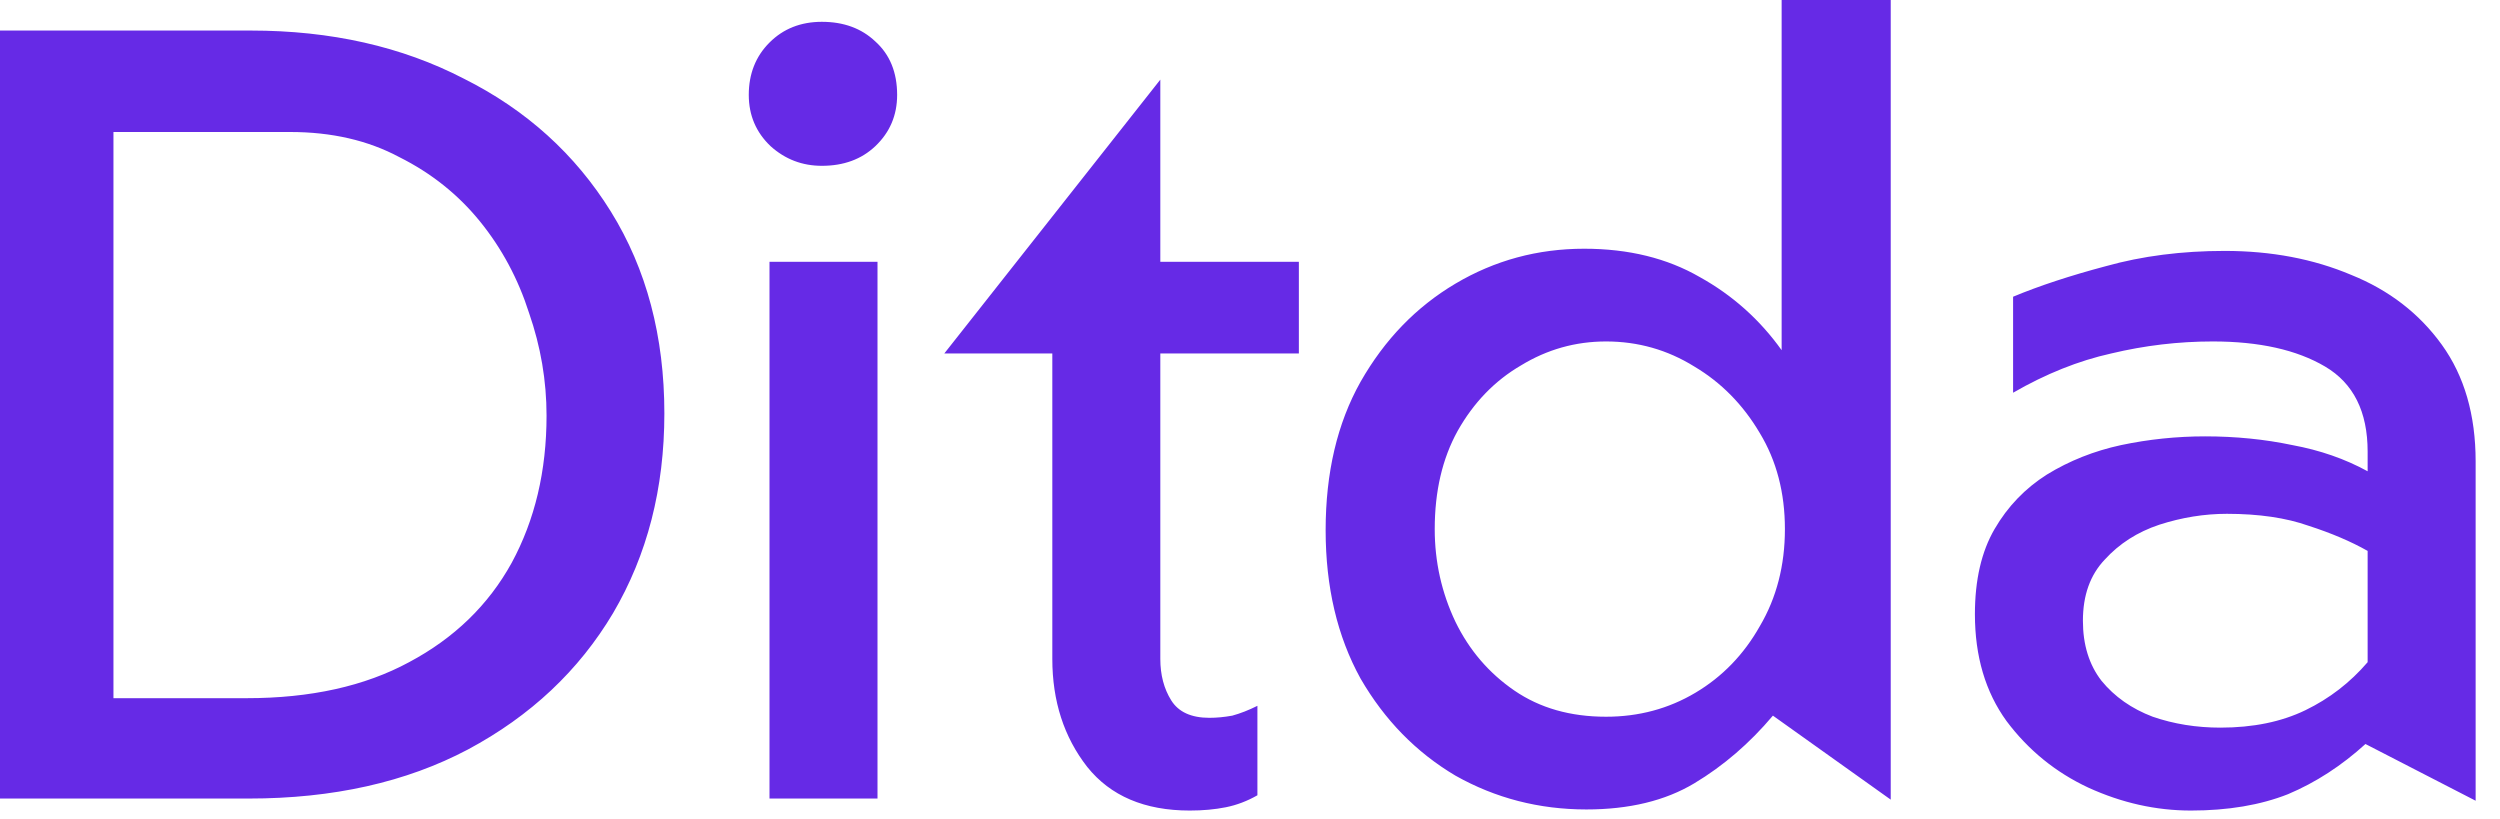
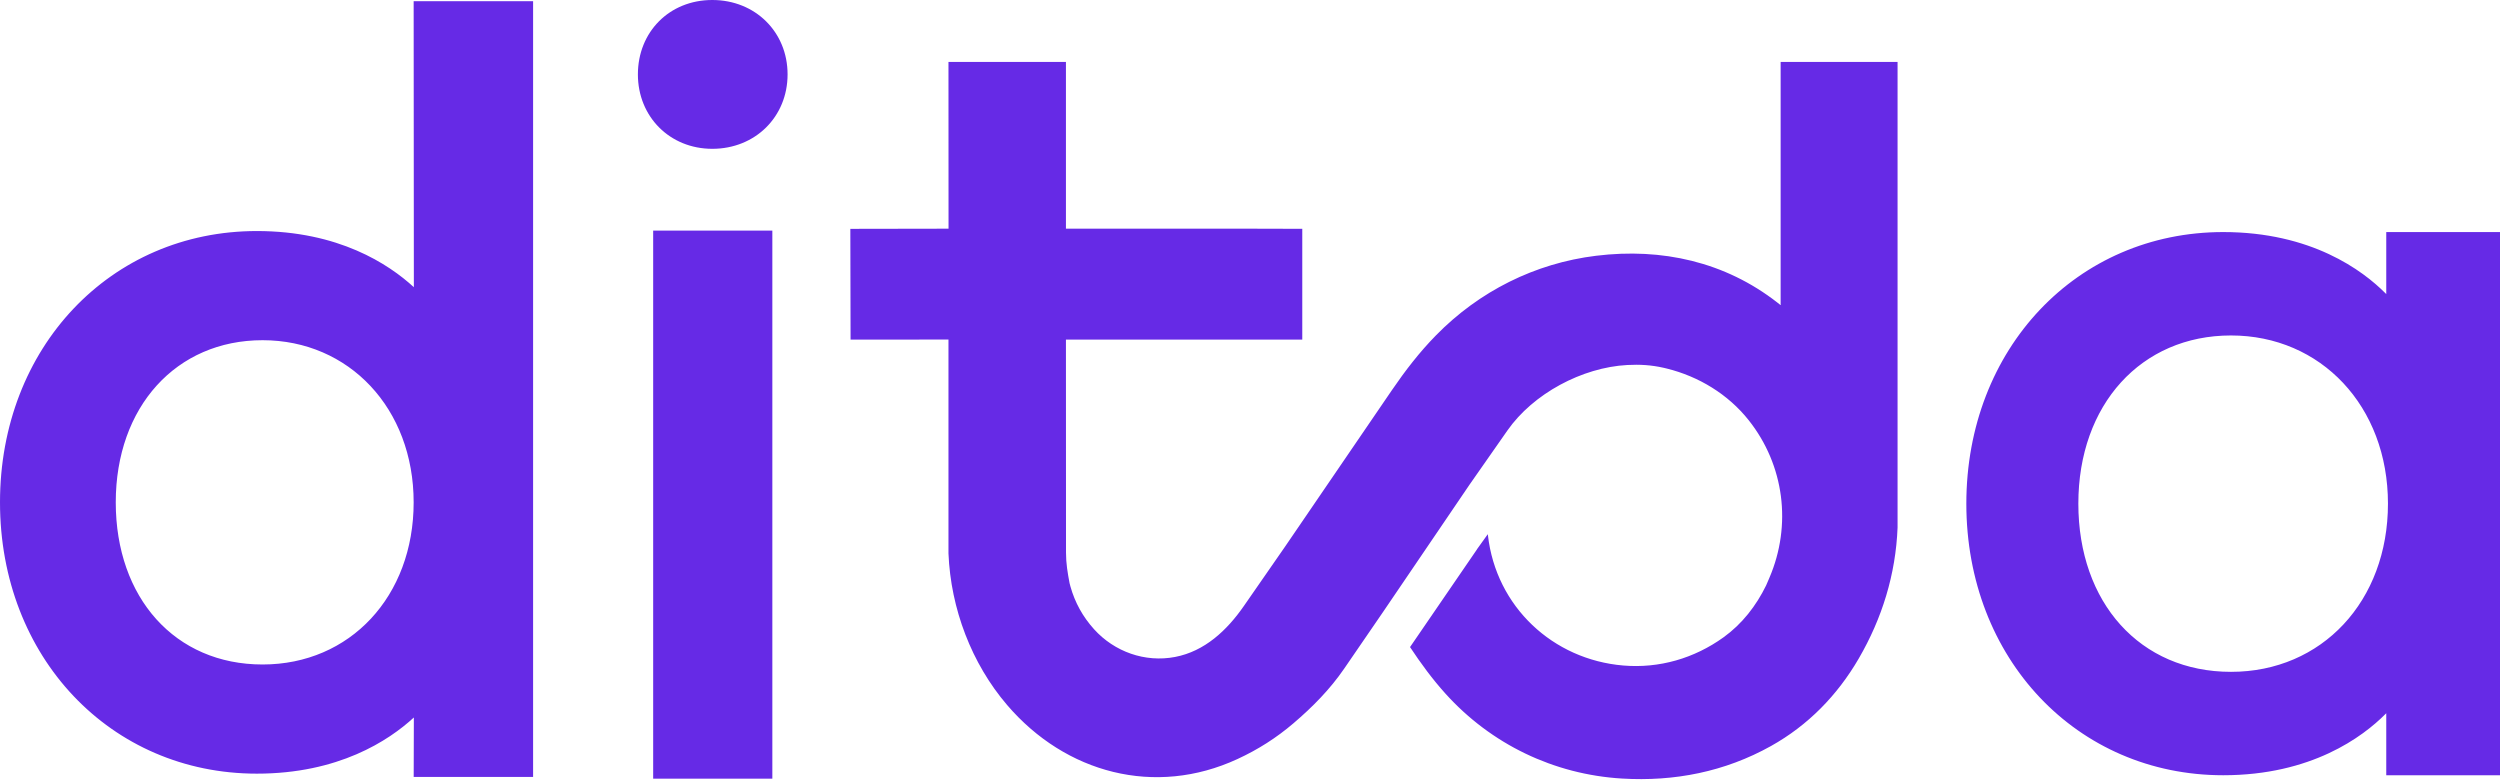
- <svg xmlns="http://www.w3.org/2000/svg" width="55" height="18" viewBox="0 0 55 18" fill="none">
-   <path d="M-1.19209e-06 17.568V0.672H5.52C7.28 0.672 8.84 1.024 10.2 1.728C11.576 2.416 12.656 3.392 13.44 4.656C14.224 5.92 14.616 7.4 14.616 9.096C14.616 10.744 14.24 12.208 13.488 13.488C12.736 14.752 11.672 15.752 10.296 16.488C8.936 17.208 7.328 17.568 5.472 17.568H-1.19209e-06ZM2.496 15.36H5.424C6.832 15.36 8.024 15.096 9 14.568C9.992 14.04 10.744 13.312 11.256 12.384C11.768 11.44 12.024 10.36 12.024 9.144C12.024 8.376 11.896 7.624 11.64 6.888C11.4 6.136 11.04 5.464 10.56 4.872C10.08 4.28 9.488 3.808 8.784 3.456C8.096 3.088 7.296 2.904 6.384 2.904H2.496V15.36ZM16.929 17.568V5.76H19.305V17.568H16.929ZM18.081 3.648C17.649 3.648 17.273 3.504 16.953 3.216C16.633 2.912 16.473 2.536 16.473 2.088C16.473 1.624 16.625 1.24 16.929 0.936C17.233 0.632 17.617 0.48 18.081 0.48C18.561 0.48 18.953 0.624 19.257 0.912C19.577 1.2 19.737 1.592 19.737 2.088C19.737 2.536 19.577 2.912 19.257 3.216C18.953 3.504 18.561 3.648 18.081 3.648ZM26.175 17.832C25.183 17.832 24.431 17.512 23.919 16.872C23.407 16.216 23.151 15.424 23.151 14.496V7.776H20.775L25.527 1.752V5.76H28.575V7.776H25.527V14.496C25.527 14.848 25.607 15.152 25.767 15.408C25.927 15.664 26.207 15.792 26.607 15.792C26.767 15.792 26.935 15.776 27.111 15.744C27.287 15.696 27.471 15.624 27.663 15.528V17.496C27.439 17.624 27.207 17.712 26.967 17.76C26.727 17.808 26.463 17.832 26.175 17.832ZM34.9 17.808C33.86 17.808 32.9 17.56 32.02 17.064C31.156 16.552 30.46 15.84 29.932 14.928C29.42 14 29.164 12.912 29.164 11.664C29.164 10.4 29.42 9.312 29.932 8.4C30.46 7.472 31.156 6.752 32.02 6.24C32.884 5.728 33.828 5.472 34.852 5.472C35.828 5.472 36.676 5.68 37.396 6.096C38.116 6.496 38.716 7.032 39.196 7.704V-8.10623e-06H41.596V17.592L39.004 15.744C38.492 16.352 37.916 16.848 37.276 17.232C36.636 17.616 35.844 17.808 34.9 17.808ZM35.332 15.768C36.052 15.768 36.708 15.592 37.3 15.24C37.892 14.888 38.364 14.4 38.716 13.776C39.084 13.152 39.268 12.44 39.268 11.64C39.268 10.84 39.084 10.136 38.716 9.528C38.348 8.904 37.868 8.416 37.276 8.064C36.684 7.696 36.036 7.512 35.332 7.512C34.66 7.512 34.036 7.688 33.46 8.04C32.884 8.376 32.42 8.856 32.068 9.48C31.732 10.088 31.564 10.808 31.564 11.64C31.564 12.36 31.716 13.04 32.02 13.68C32.324 14.304 32.756 14.808 33.316 15.192C33.876 15.576 34.548 15.768 35.332 15.768ZM48.2 17.832C47.432 17.832 46.68 17.664 45.944 17.328C45.224 16.992 44.624 16.504 44.144 15.864C43.68 15.224 43.448 14.44 43.448 13.512C43.448 12.76 43.592 12.136 43.88 11.64C44.168 11.144 44.552 10.744 45.032 10.44C45.528 10.136 46.072 9.92 46.664 9.792C47.272 9.664 47.888 9.6 48.512 9.6C49.184 9.6 49.824 9.664 50.432 9.792C51.04 9.904 51.592 10.096 52.088 10.368V9.936C52.088 9.056 51.776 8.432 51.152 8.064C50.528 7.696 49.704 7.512 48.68 7.512C47.928 7.512 47.184 7.6 46.448 7.776C45.728 7.936 45.008 8.224 44.288 8.64V6.528C44.864 6.288 45.544 6.064 46.328 5.856C47.128 5.632 48 5.52 48.944 5.52C49.968 5.52 50.896 5.696 51.728 6.048C52.56 6.384 53.224 6.896 53.72 7.584C54.216 8.272 54.464 9.128 54.464 10.152V17.616L52.04 16.368C51.512 16.848 50.944 17.216 50.336 17.472C49.728 17.712 49.016 17.832 48.2 17.832ZM48.848 16.008C49.568 16.008 50.192 15.88 50.72 15.624C51.248 15.368 51.704 15.016 52.088 14.568V12.12C51.72 11.912 51.288 11.728 50.792 11.568C50.296 11.392 49.696 11.304 48.992 11.304C48.496 11.304 48 11.384 47.504 11.544C47.024 11.704 46.624 11.96 46.304 12.312C45.984 12.648 45.824 13.096 45.824 13.656C45.824 14.184 45.96 14.624 46.232 14.976C46.52 15.328 46.896 15.592 47.36 15.768C47.824 15.928 48.32 16.008 48.848 16.008Z" fill="#662AE6" />
+ <svg xmlns="http://www.w3.org/2000/svg" width="595" height="186" viewBox="0 0 595 186" fill="none">
+   <path d="M451.621 125.549C451.19 136.711 447.917 147.217 442.385 156.725C437.299 165.476 430.319 172.632 421.485 177.56C410.514 183.684 398.505 186.046 386.028 185.296C369.836 184.322 354.856 177.12 343.981 165.039C340.908 161.63 338.202 157.943 335.626 154.059L335.589 154.003L335.627 153.947L351.521 130.75L351.513 130.733L351.548 130.685L353.947 127.345L354.098 127.135L354.127 127.392C356.067 144.418 369.596 156.985 386.338 158.393C394.907 159.116 403.237 156.692 410.21 151.675C414.619 148.497 417.973 144.183 420.343 139.316L421.122 137.503C426.48 124.997 424.691 110.711 416.177 99.994C411.265 93.812 404.293 89.597 396.698 87.713L395.961 87.538C393.006 86.871 390.297 86.711 387.299 86.87C376.527 87.451 364.885 93.694 358.749 102.477L349.854 115.199L349.853 115.198L329.111 145.729L319.92 159.13C316.525 164.082 312.39 168.258 307.842 172.144C303.753 175.633 299.401 178.396 294.53 180.647C274.892 189.732 253.6 184.033 239.695 167.796C231.222 157.901 226.28 144.854 225.737 131.743L225.736 131.739V80.812L202.535 80.828H202.436V80.728L202.38 54.565V54.466H202.479L225.752 54.426L225.736 14.843V14.743H253.693V54.418H294.576L309.842 54.458H309.941V80.82H253.693L253.709 131.531C253.709 134.094 254.098 136.357 254.56 138.81L254.762 139.578C255.829 143.393 257.7 146.781 260.38 149.752C265.236 155.132 272.527 157.726 279.674 156.354C286.708 155.005 291.997 150.055 296.04 144.229L305.838 130.104L331.259 92.877C334.449 88.211 337.833 83.821 341.761 79.814C352.028 69.323 365.345 62.641 379.9 60.868C395.538 58.959 410.555 62.301 423.004 72.005L423.596 72.472L423.612 72.485L423.622 72.505C423.665 72.591 423.73 72.602 423.759 72.593C423.772 72.588 423.787 72.577 423.797 72.553C423.807 72.526 423.813 72.479 423.795 72.406L423.792 72.394V14.735H451.621V125.549ZM183.817 185.324H155.454V54.885H183.817V185.324ZM126.877 184.91H98.458L98.497 170.761C92.502 176.285 80.553 184.129 61.127 184.129C26.283 184.129 0 156.372 0 119.559C2.93332e-05 82.746 26.275 54.988 61.127 54.988C80.561 54.988 92.502 62.84 98.497 68.356L98.449 0.279H126.877V184.91ZM595 184.508H567.929V169.749L567.756 169.922C562.329 175.373 550.108 184.508 529.127 184.508C494.271 184.508 467.988 156.716 467.988 119.869C467.988 83.023 494.271 55.231 529.127 55.231C550.107 55.232 562.328 64.365 567.755 69.816H567.756L567.929 69.989V55.231H595V184.508ZM530.977 79.84C520.278 79.84 511.197 83.955 504.79 91.012C498.383 98.07 494.646 108.077 494.646 119.869C494.646 131.663 498.32 141.67 504.695 148.728C511.07 155.784 520.15 159.899 530.977 159.899C552.622 159.899 568.335 143.074 568.335 119.869C568.335 96.665 552.367 79.84 530.977 79.84ZM62.489 80.968C41.923 80.968 27.55 96.84 27.55 119.559C27.55 142.278 41.652 158.149 62.489 158.149C83.327 158.149 98.449 141.919 98.449 119.559C98.449 97.198 83.056 80.968 62.489 80.968ZM169.524 0C179.744 0 187.444 7.605 187.444 17.705C187.444 27.805 179.744 35.418 169.524 35.418C159.432 35.418 151.819 27.797 151.819 17.705C151.819 7.613 159.305 0 169.524 0Z" fill="#662AE6" />
</svg>
